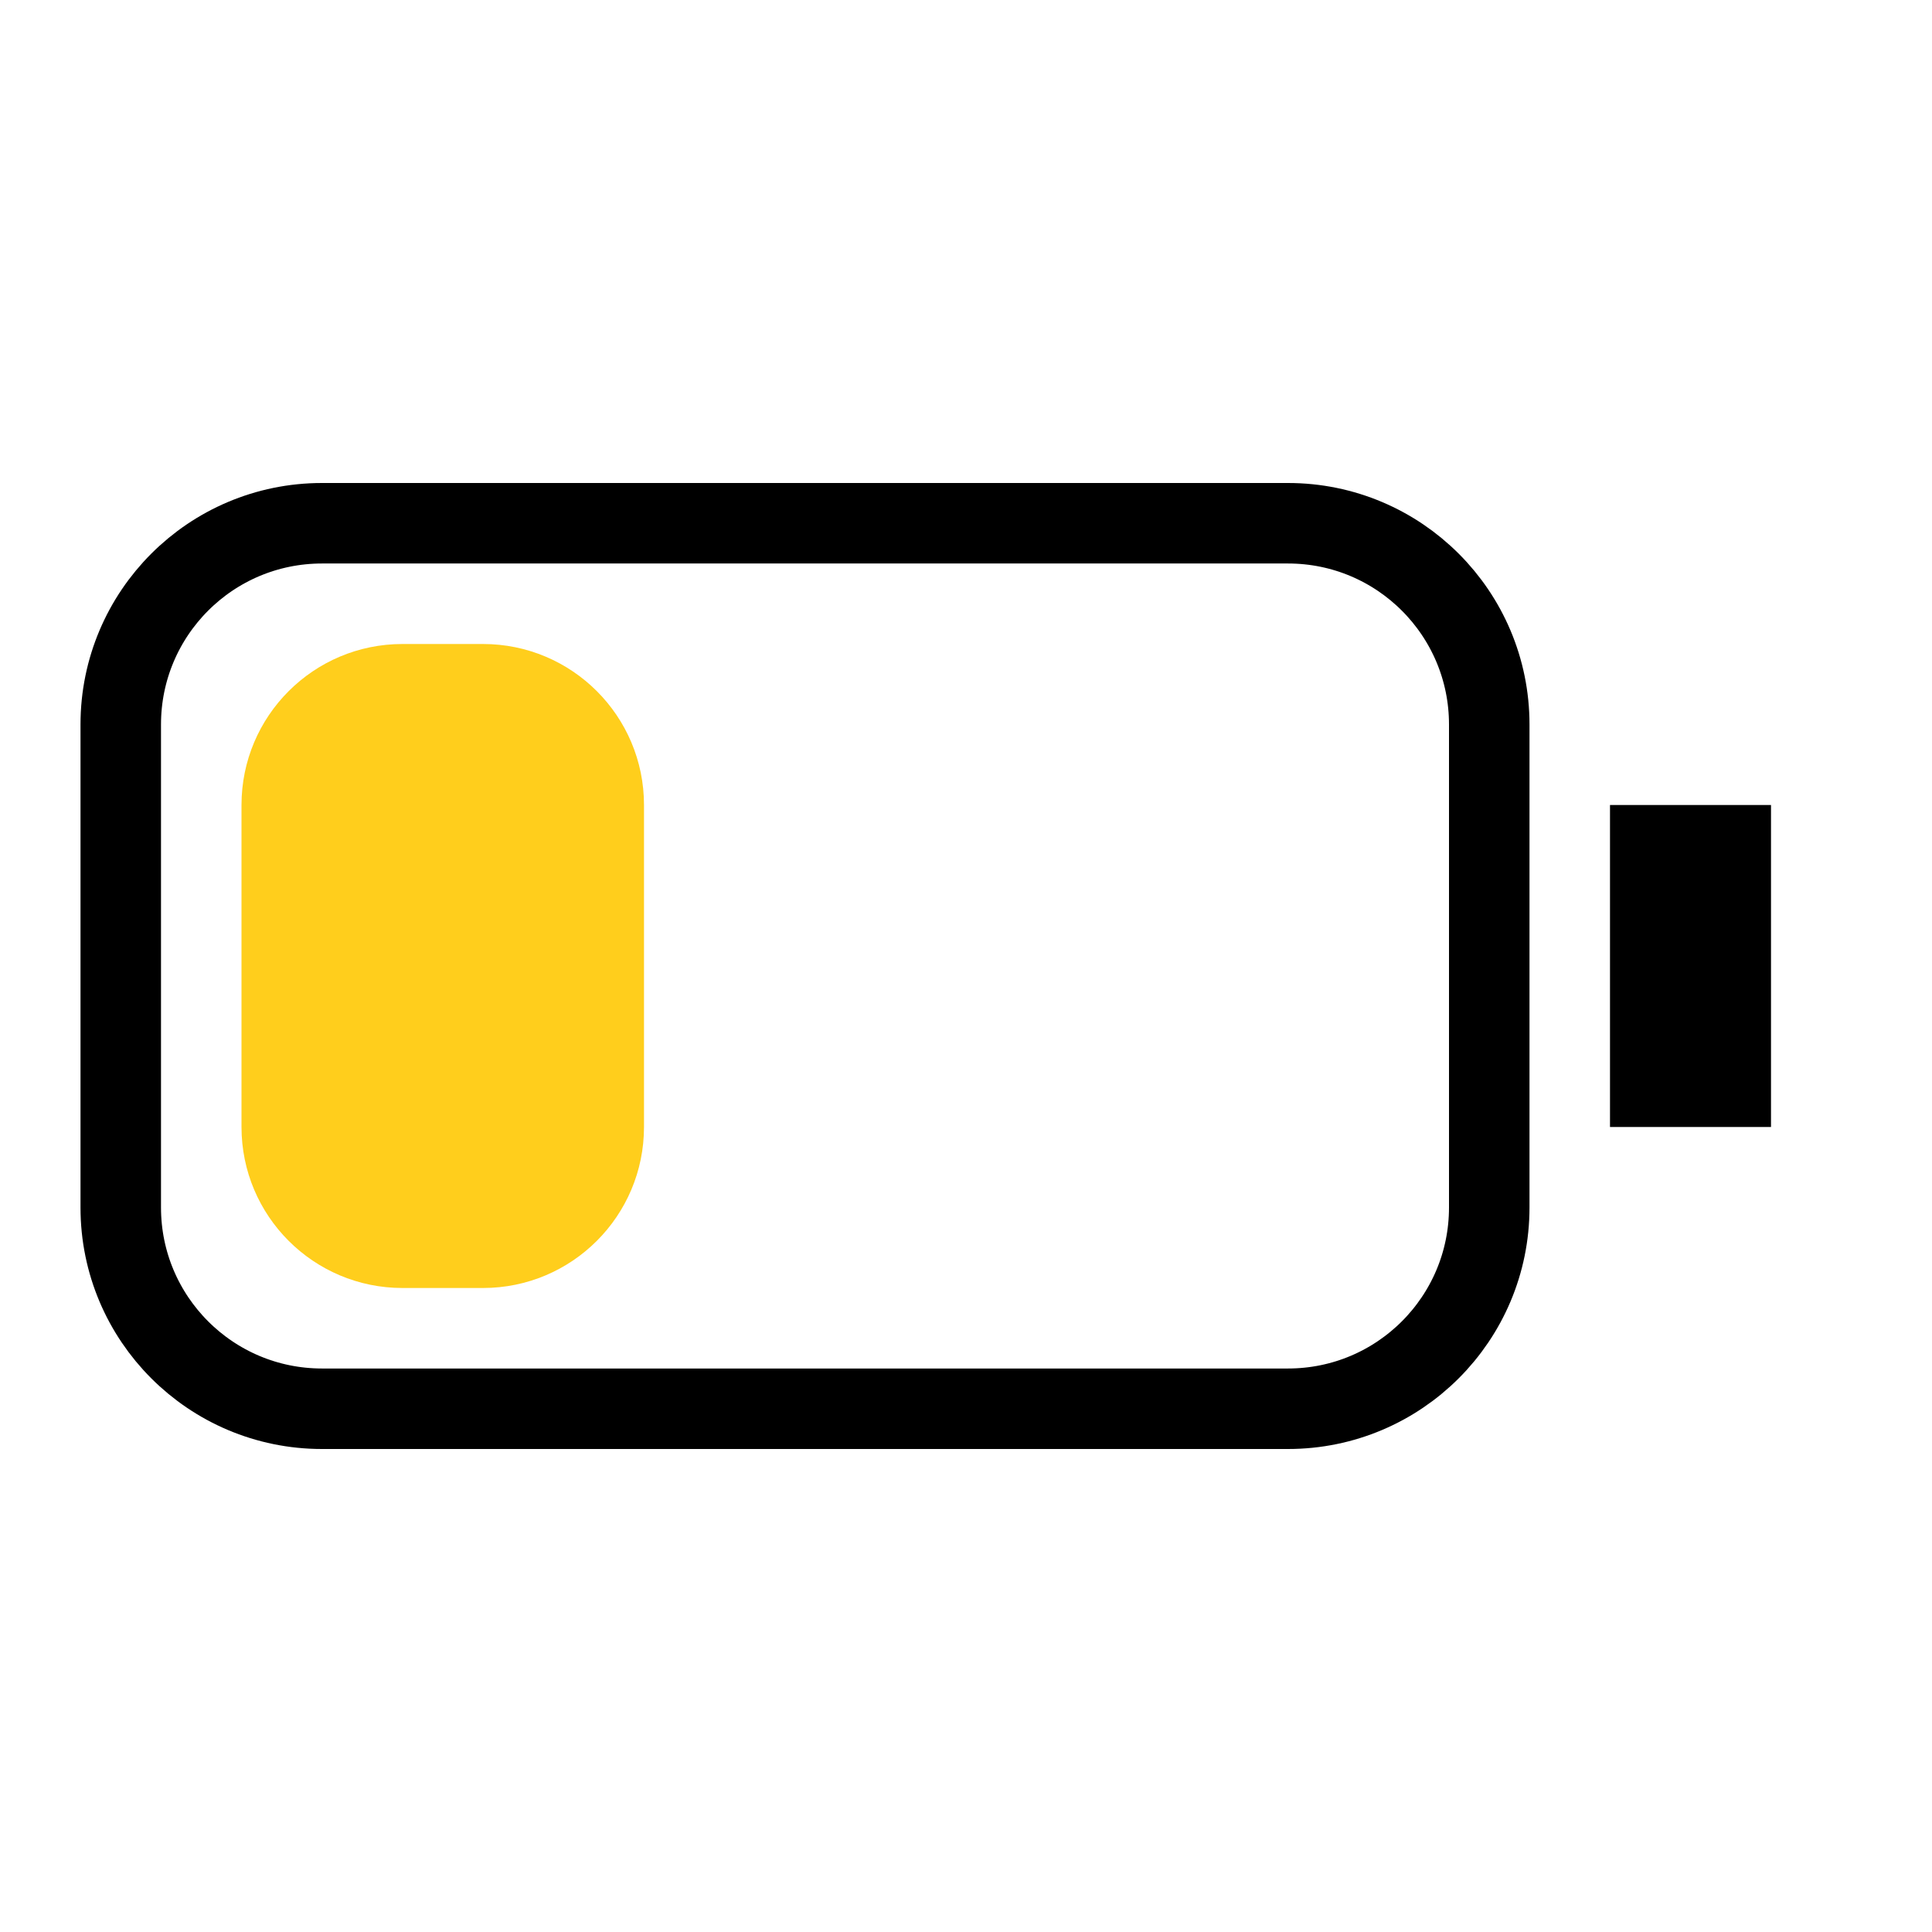
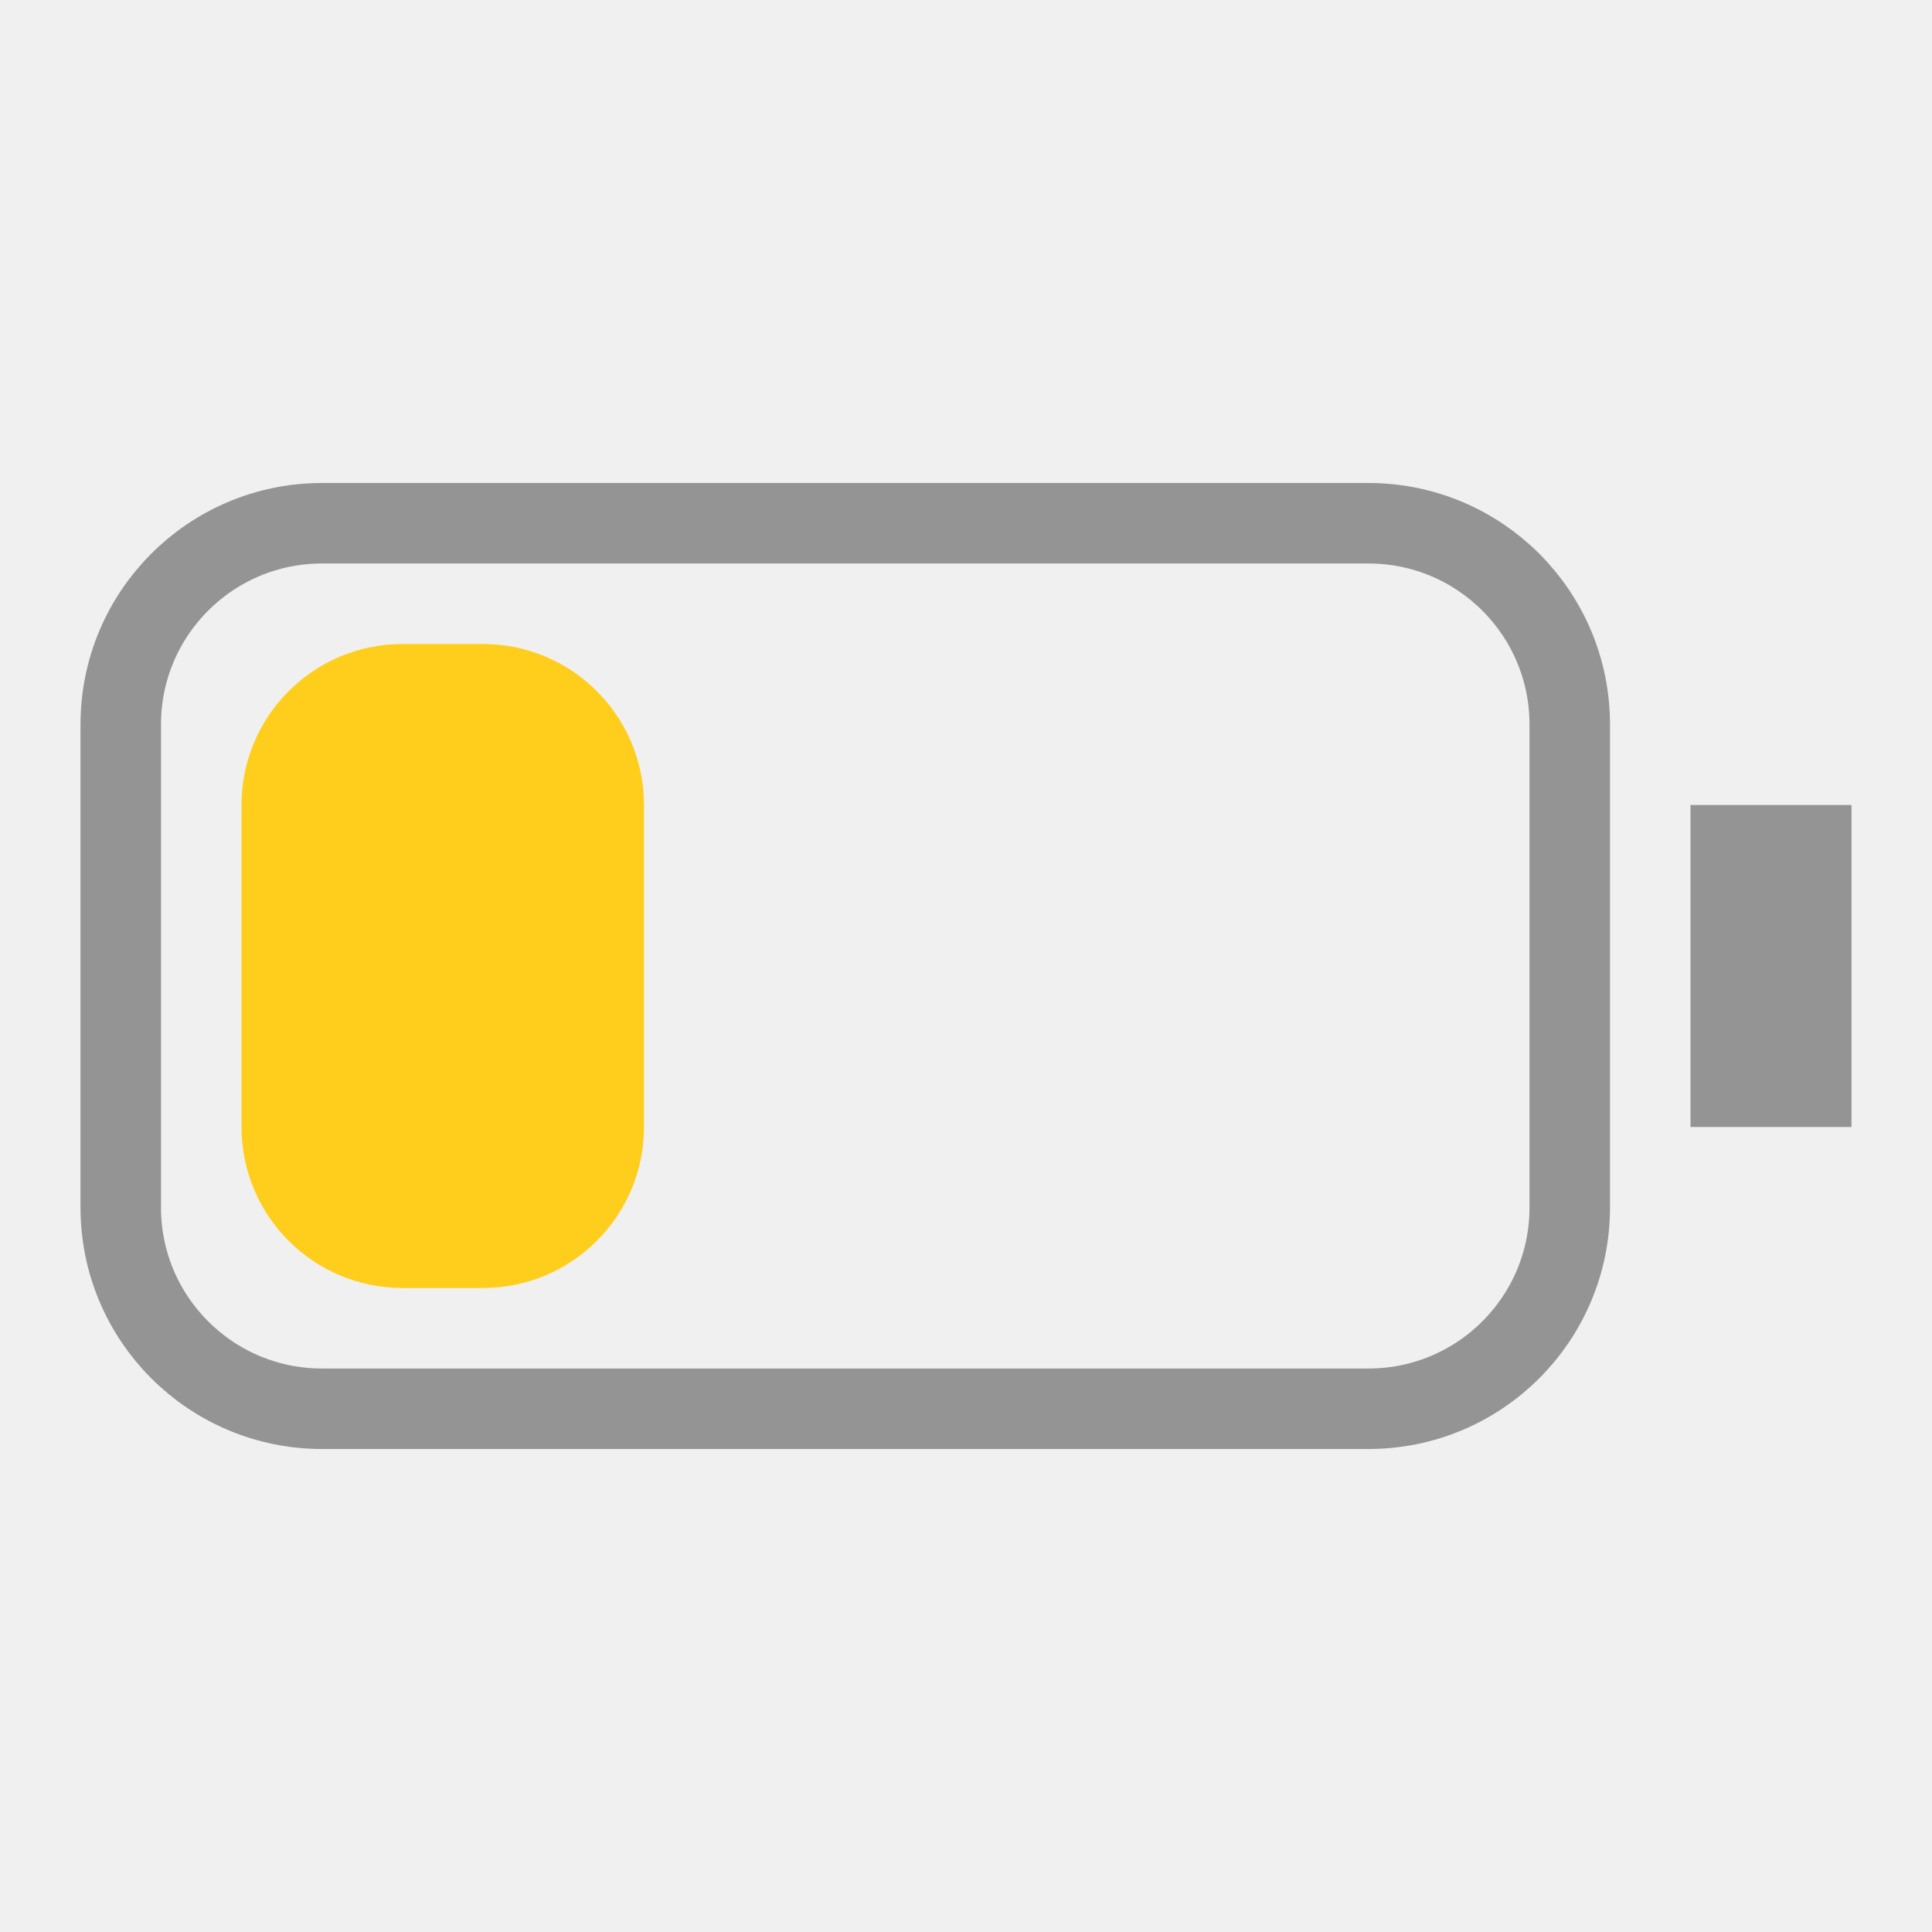
<svg xmlns="http://www.w3.org/2000/svg" width="24" height="24" viewBox="0 0 24 24" fill="none">
-   <rect width="24" height="24" fill="white" />
-   <path d="M4 6.5H16C17.381 6.5 18.5 7.619 18.5 9V15C18.5 16.381 17.381 17.5 16 17.5H4C2.619 17.5 1.5 16.381 1.5 15V9C1.5 7.619 2.619 6.5 4 6.5Z" stroke="black" />
+   <path d="M4 6.5H17C18.381 6.5 19.5 7.619 19.5 9V15C19.5 16.381 18.381 17.5 17 17.5H4C2.619 17.5 1.5 16.381 1.5 15V9C1.5 7.619 2.619 6.5 4 6.5Z" stroke="#949494" />
  <rect x="3" y="8" width="5" height="8" rx="2" fill="#FFCE1C" />
-   <rect x="20" y="10" width="2" height="4" fill="black" />
+   <rect x="21" y="10" width="2" height="4" fill="#949494" />
</svg>
